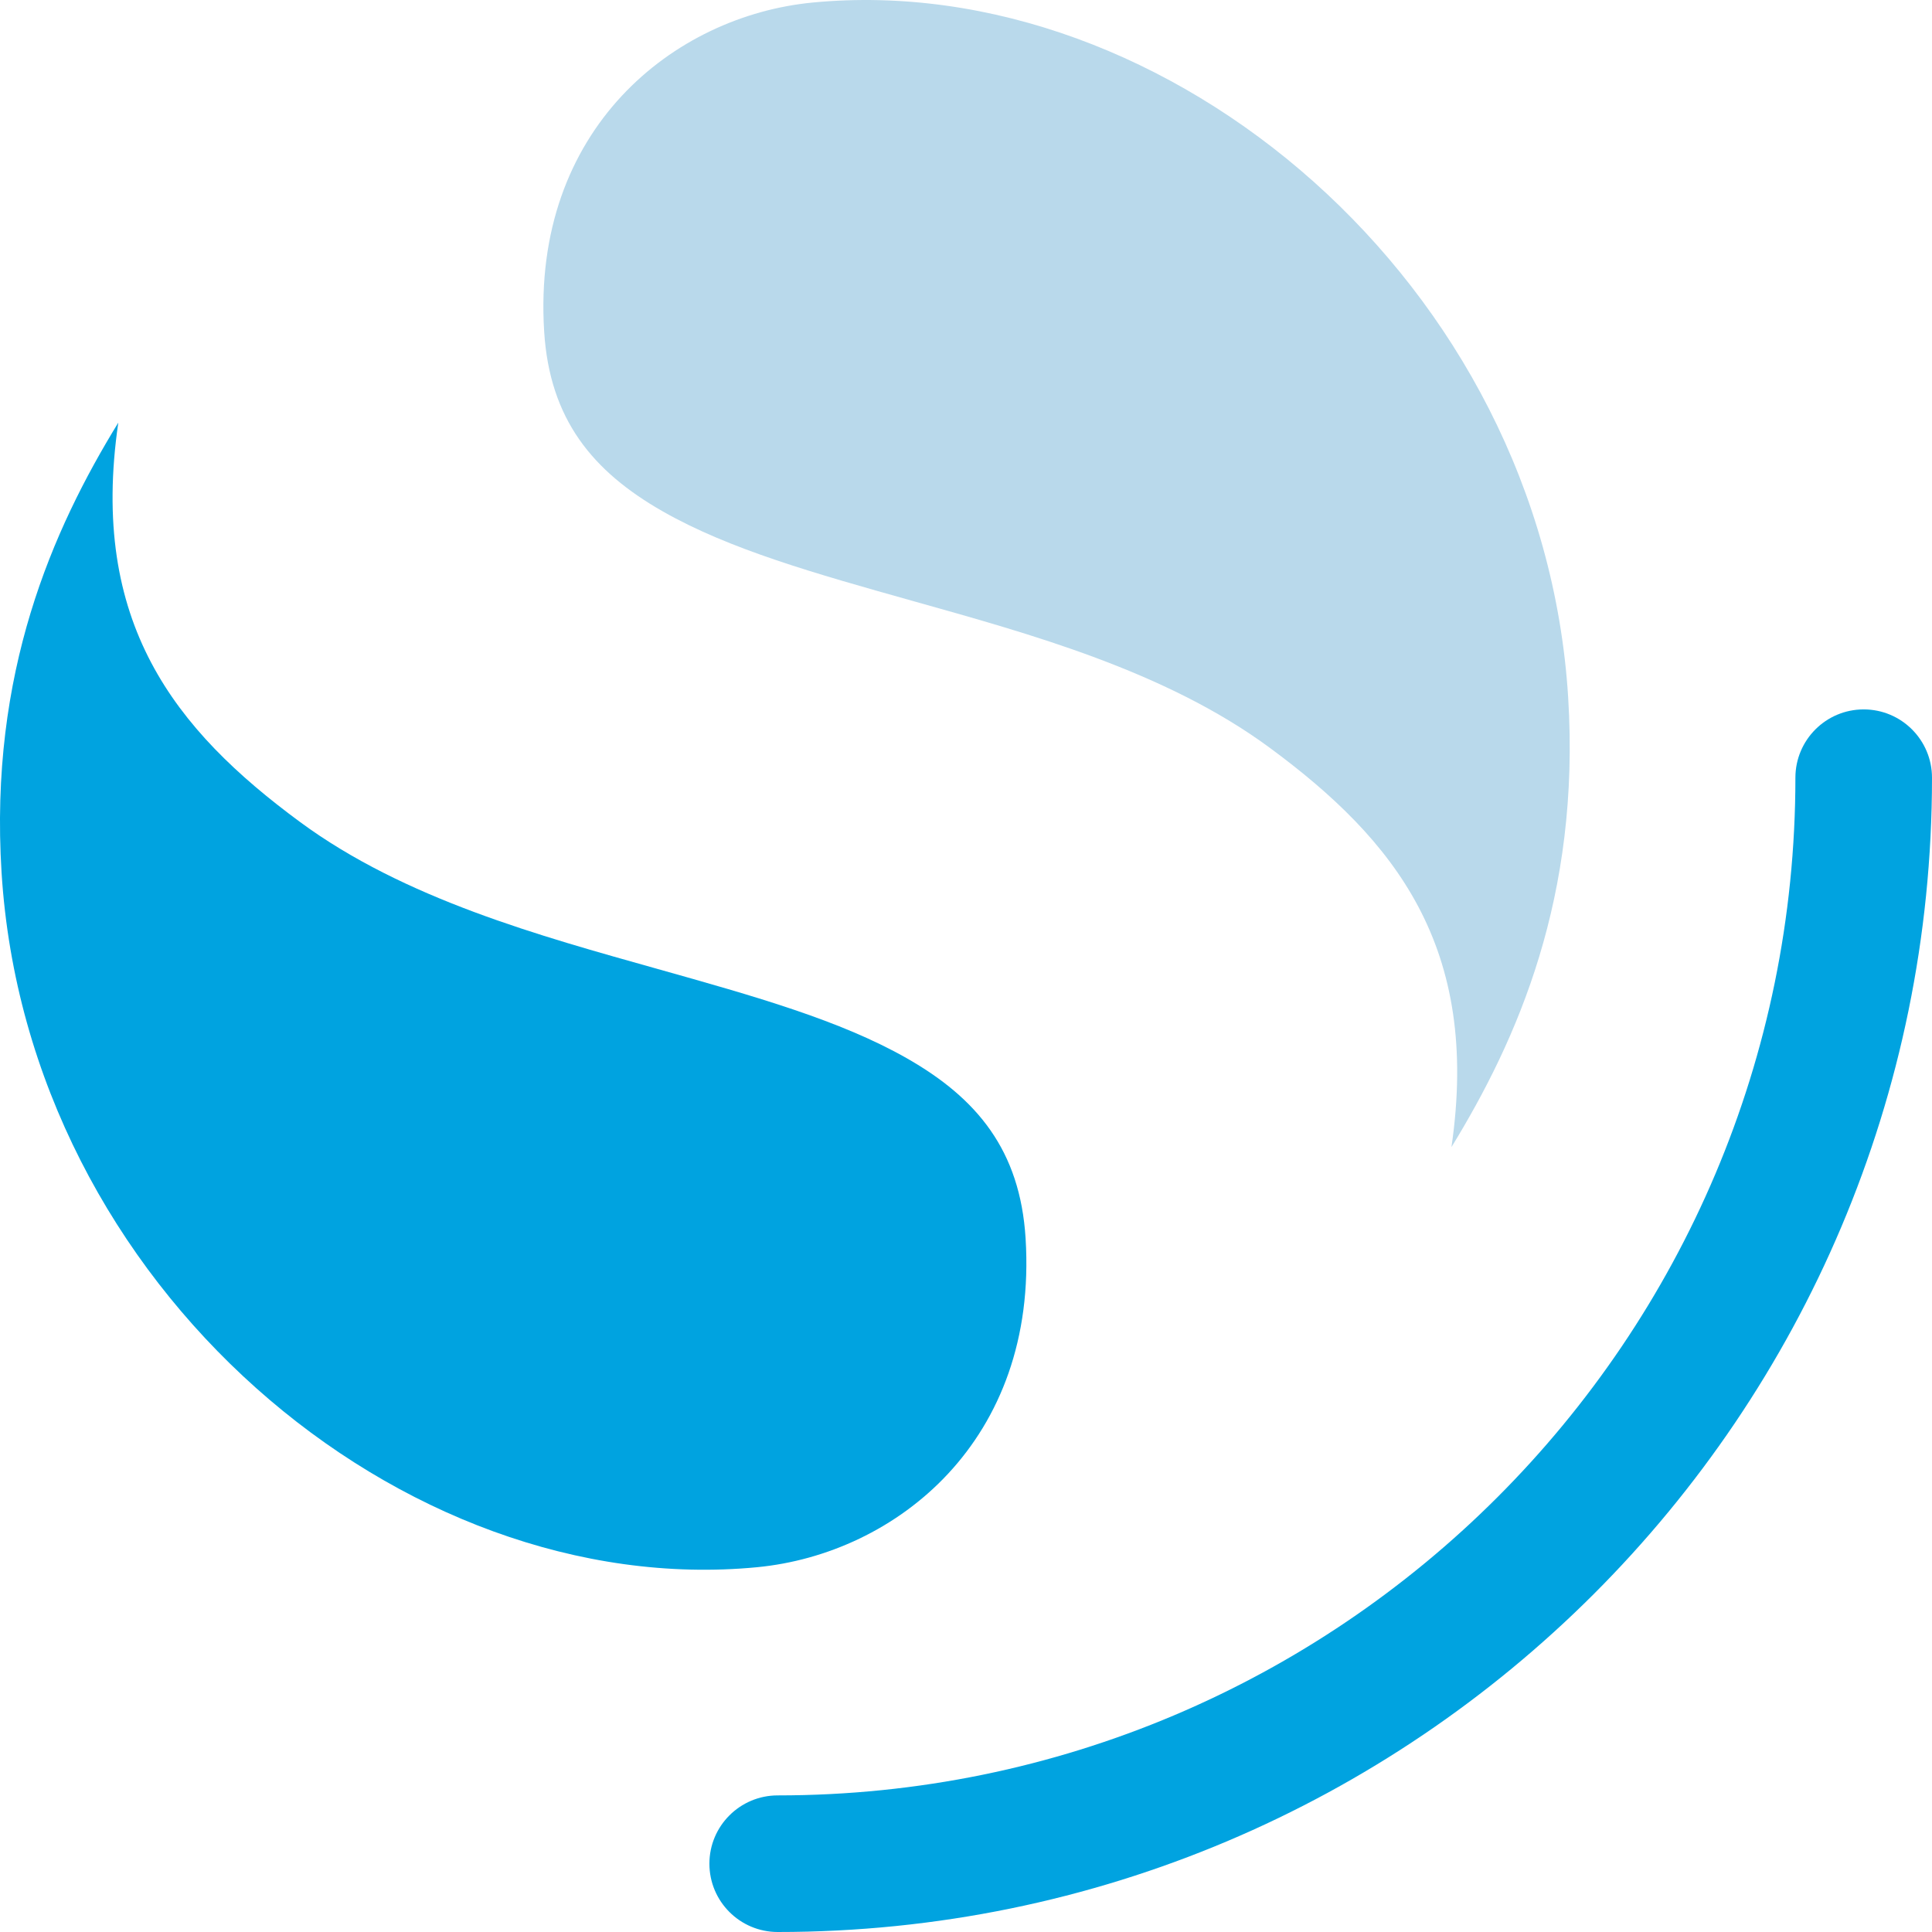
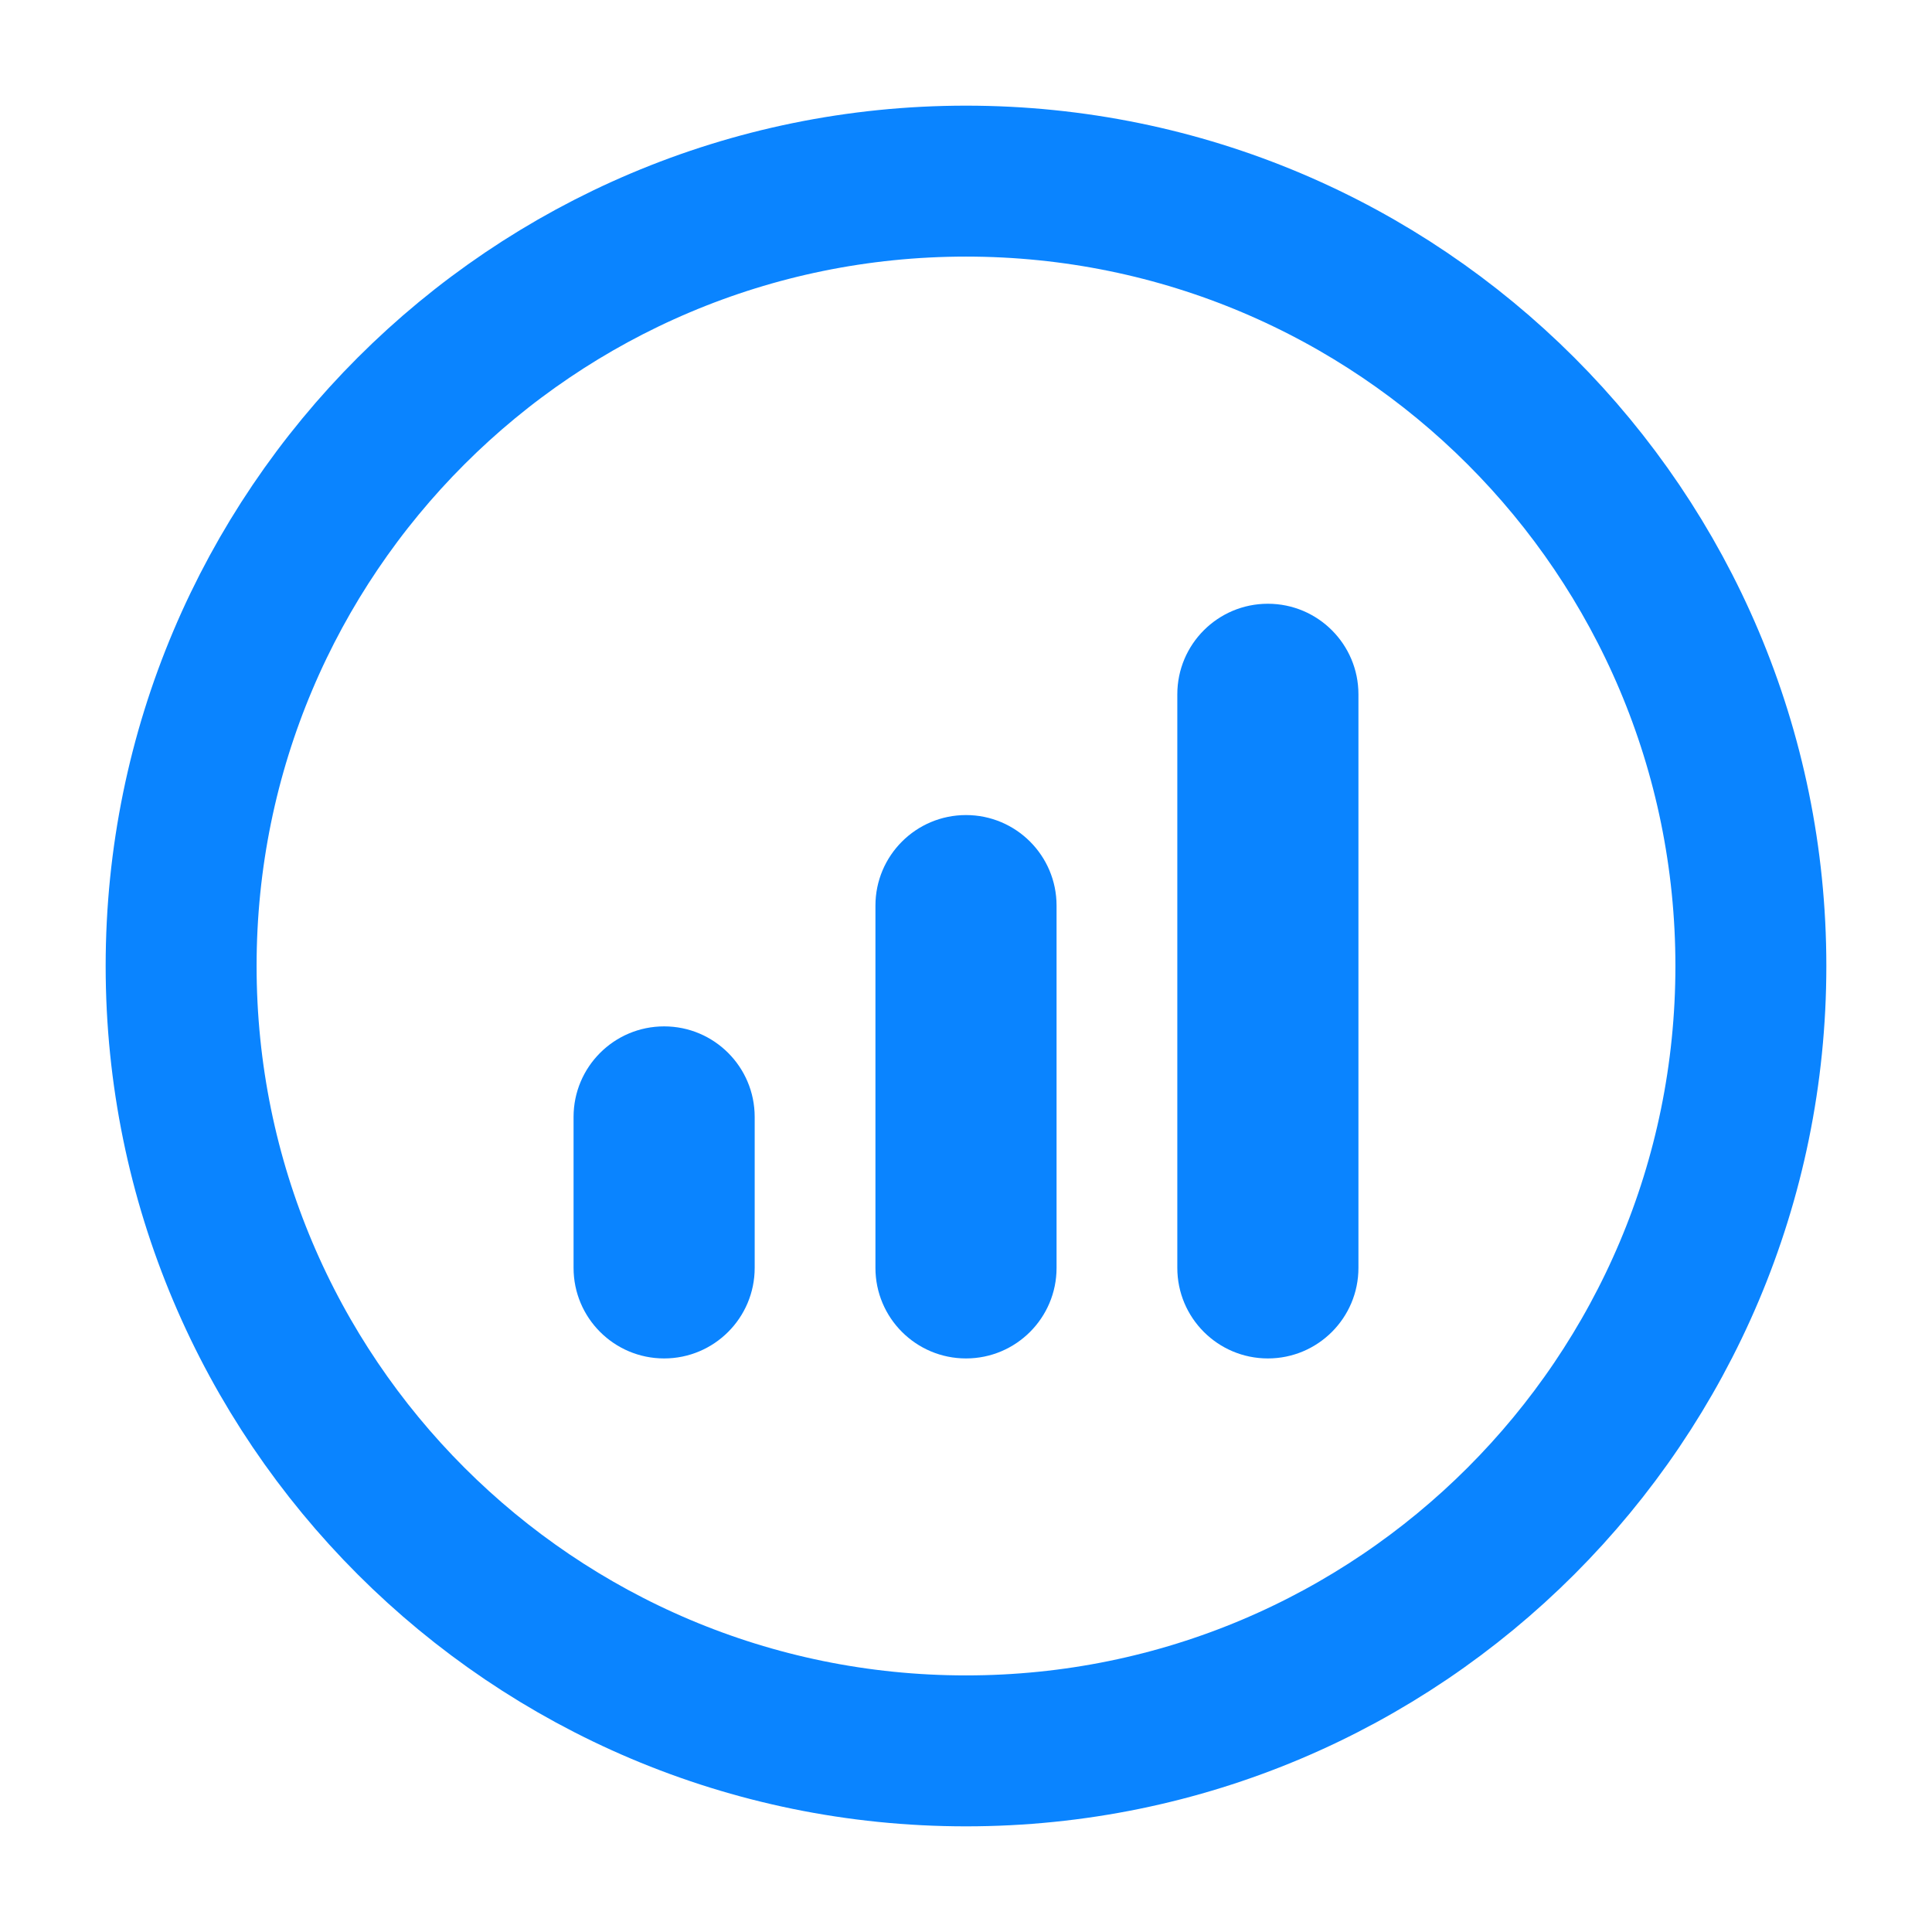
- <svg xmlns="http://www.w3.org/2000/svg" viewBox="0 0 64 64" fill="none">
-   <path d="M61.737 23.5C60.488 23.5 59.475 24.513 59.475 25.763C59.475 44.381 44.381 59.475 25.763 59.475C24.513 59.475 23.5 60.488 23.5 61.737C23.5 62.987 24.513 64 25.763 64C46.88 64 64 46.88 64 25.763C64 24.513 62.987 23.5 61.737 23.5Z" fill="#00A3E0" />
-   <path d="M48.081 38C50.257 34.45 52.361 29.718 51.947 23.092C51.09 9.367 38.659 -1.045 26.921 0.084C22.325 0.525 17.607 4.271 18.026 10.98C18.208 13.896 19.635 15.617 21.954 16.94C24.162 18.199 26.998 18.997 30.213 19.901C34.096 20.993 38.601 22.22 42.063 24.772C46.212 27.829 49.049 31.374 48.081 38Z" fill="#B9D9EB" />
-   <path d="M3.919 14C1.743 17.549 -0.362 22.282 0.052 28.908C0.91 42.633 13.341 53.045 25.079 51.916C29.675 51.474 34.393 47.729 33.974 41.02C33.792 38.104 32.365 36.383 30.046 35.06C27.838 33.801 25.002 33.003 21.787 32.099C17.904 31.007 13.399 29.78 9.937 27.228C5.787 24.17 2.951 20.626 3.919 14Z" fill="#00A3E0" />
+ <svg xmlns="http://www.w3.org/2000/svg" viewBox="0 0 64 64">
+   <circle cx="32" cy="32" r="26" fill="none" stroke="#0a84ff" stroke-width="5" />
+   <rect x="19" y="34" width="6" height="11" rx="3" fill="#0a84ff" />
+   <rect x="29" y="27" width="6" height="18" rx="3" fill="#0a84ff" />
+   <rect x="39" y="20" width="6" height="25" rx="3" fill="#0a84ff" />
</svg>
